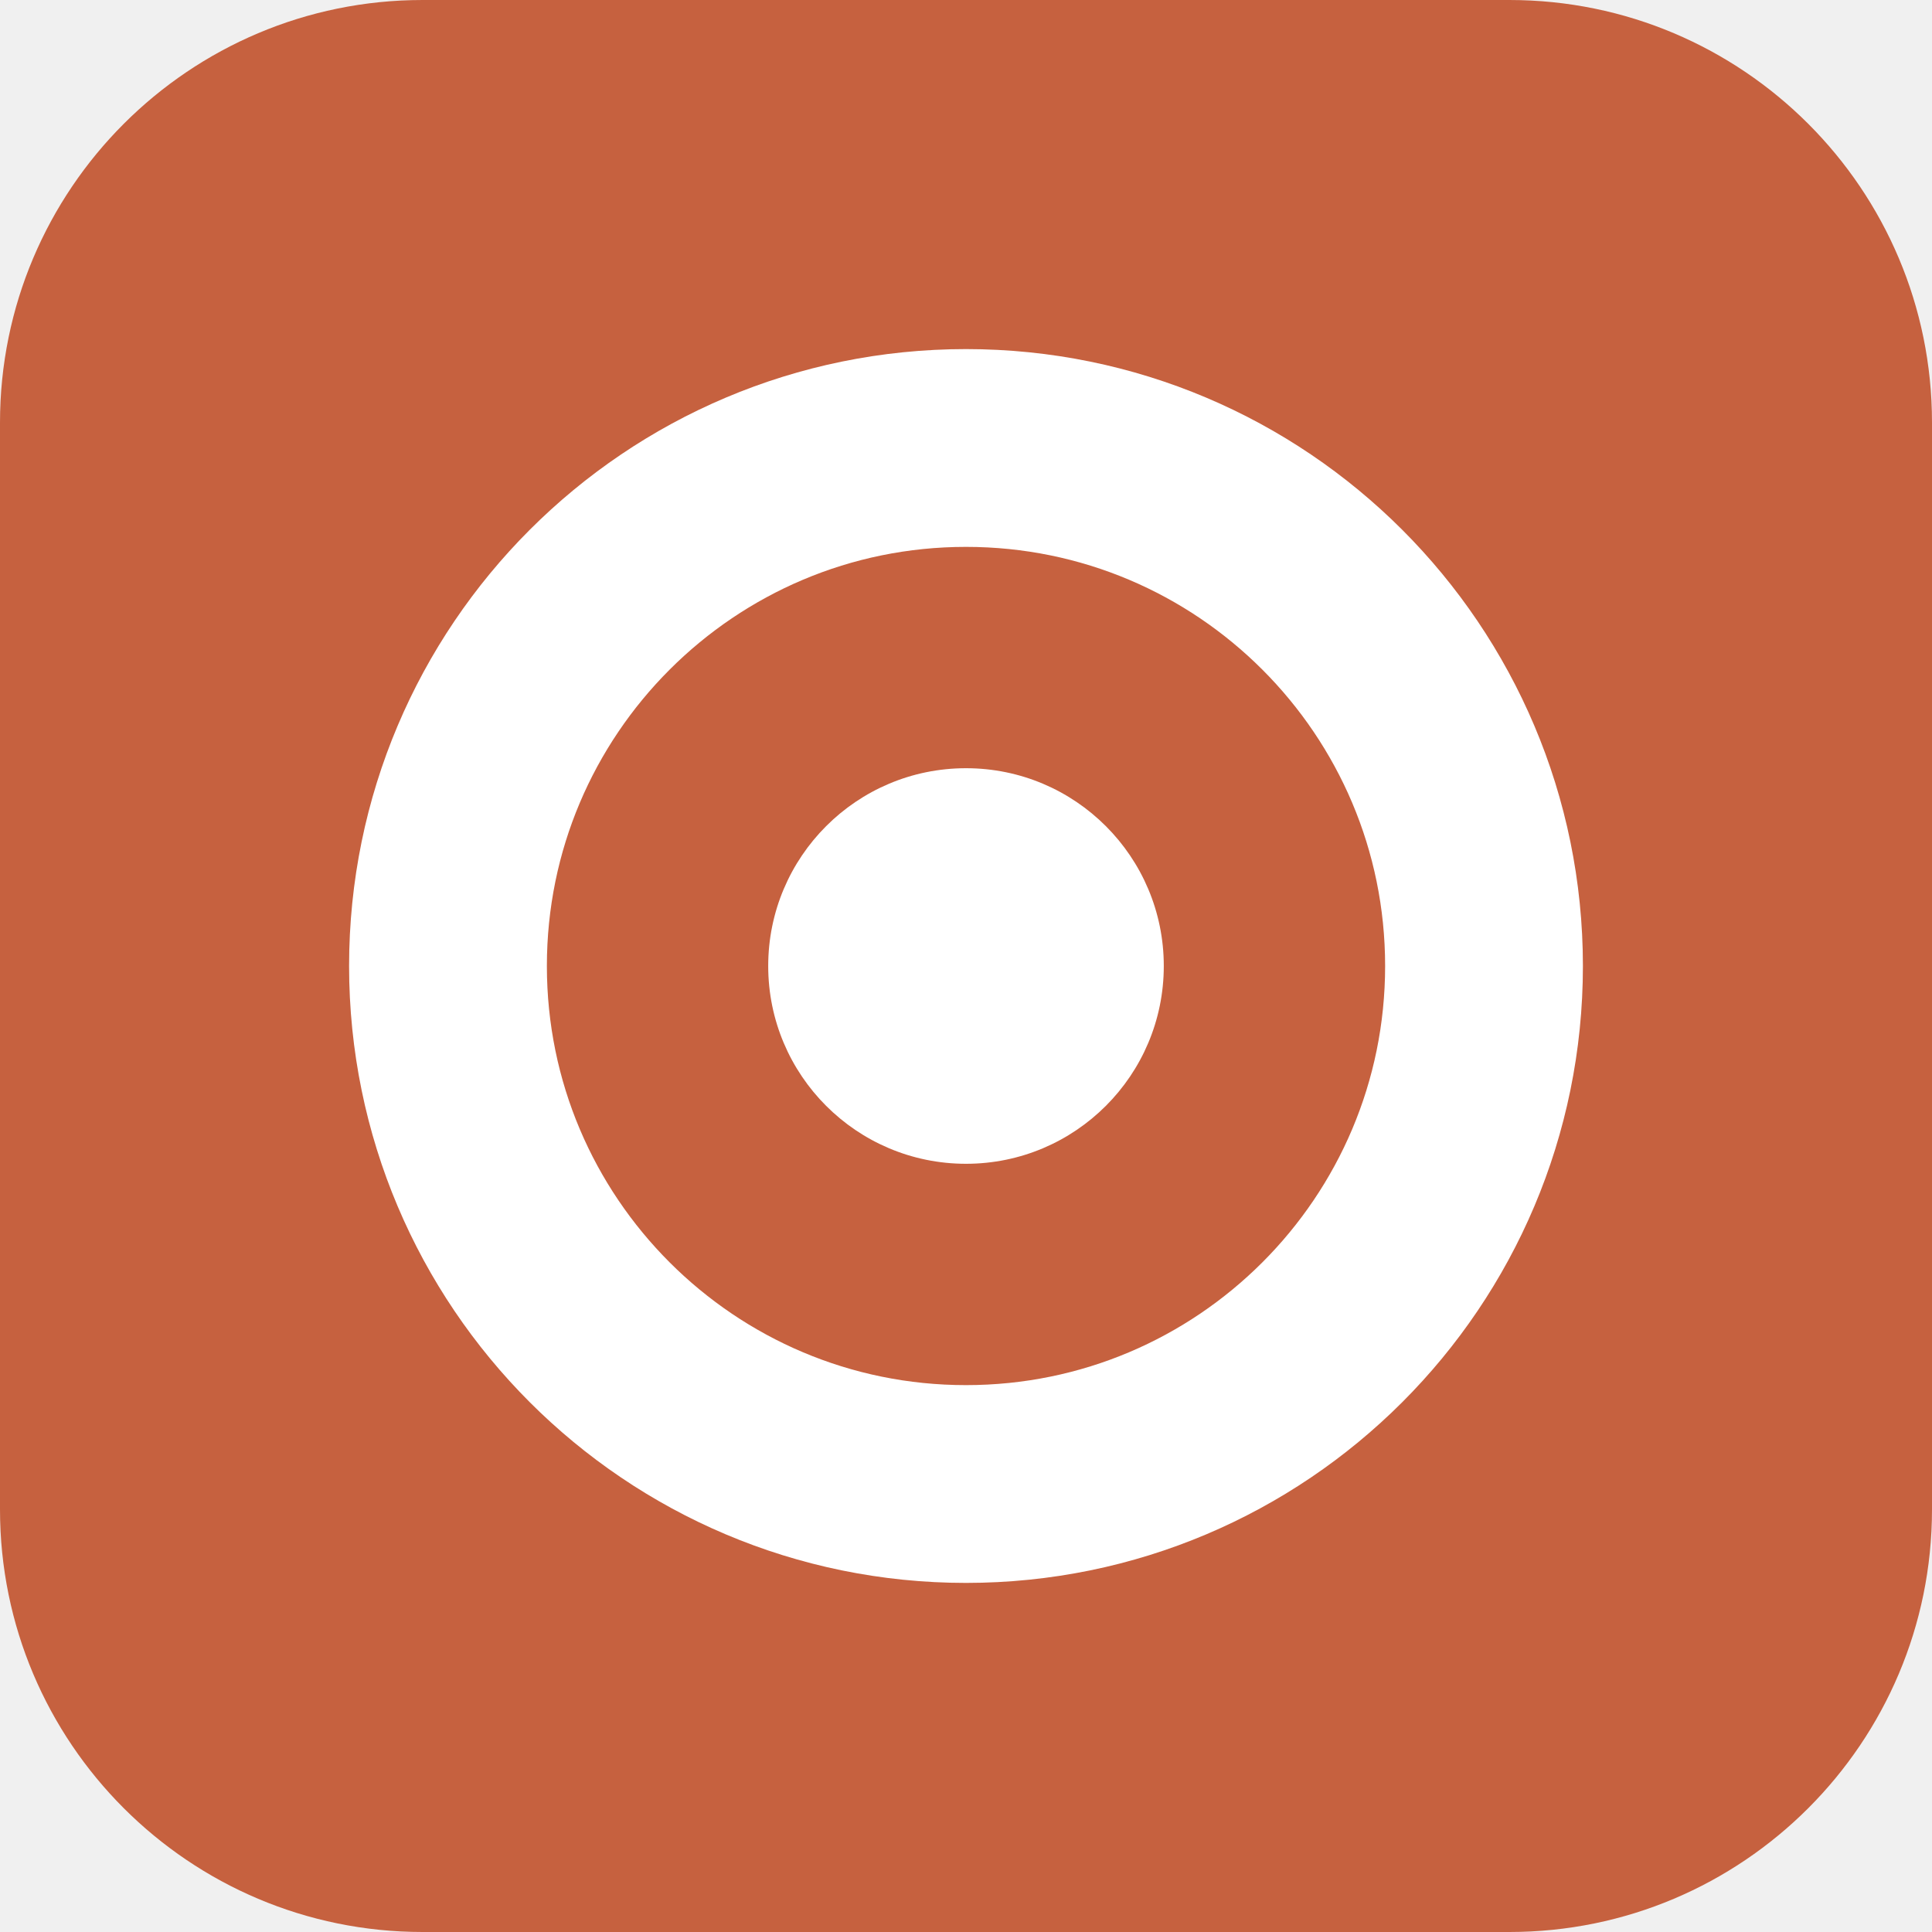
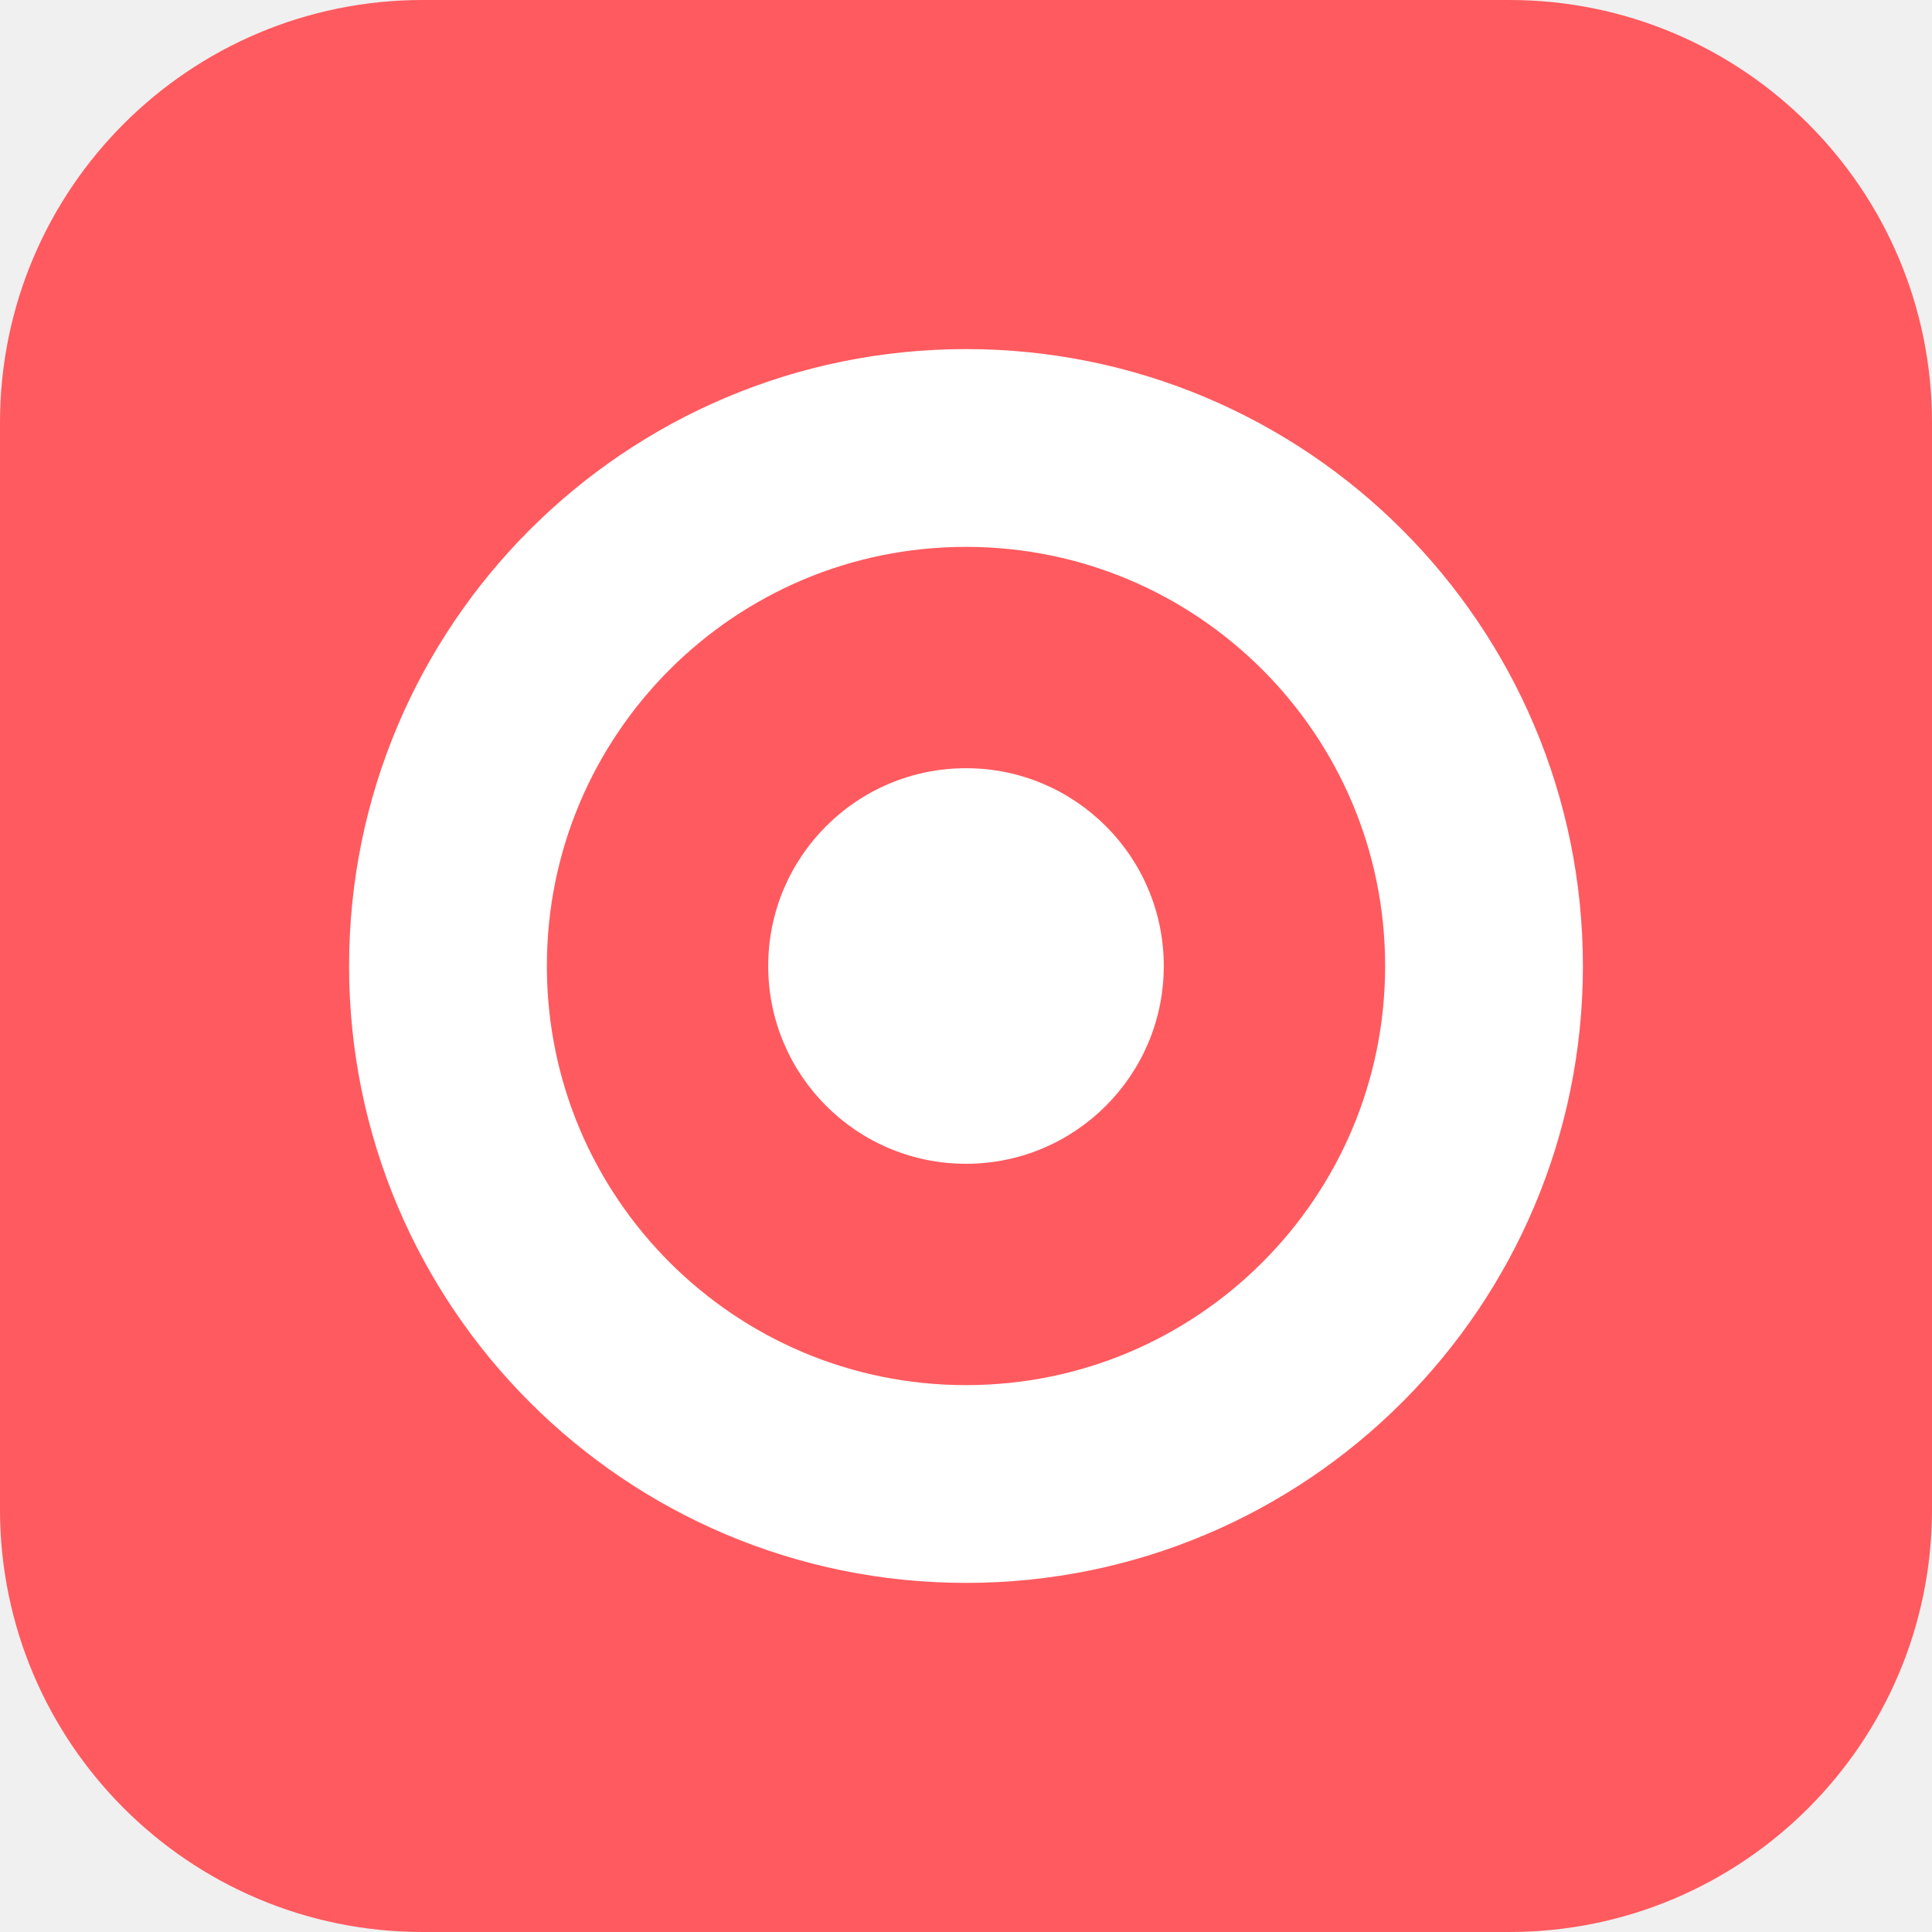
<svg xmlns="http://www.w3.org/2000/svg" viewBox="0 0 32 32" role="img" aria-label="控制台">
-   <rect width="32" height="32" rx="7" fill="#c6613f" />
+   <rect width="32" height="32" rx="7" fill="#ff5a5f" />
  <g transform="translate(3.52 3.52) scale(0.78)">
    <circle cx="16" cy="16" r="11" fill="none" stroke="#fff" stroke-width="4.2" />
    <circle cx="16" cy="16" r="4.2" fill="#fff" />
  </g>
</svg>
